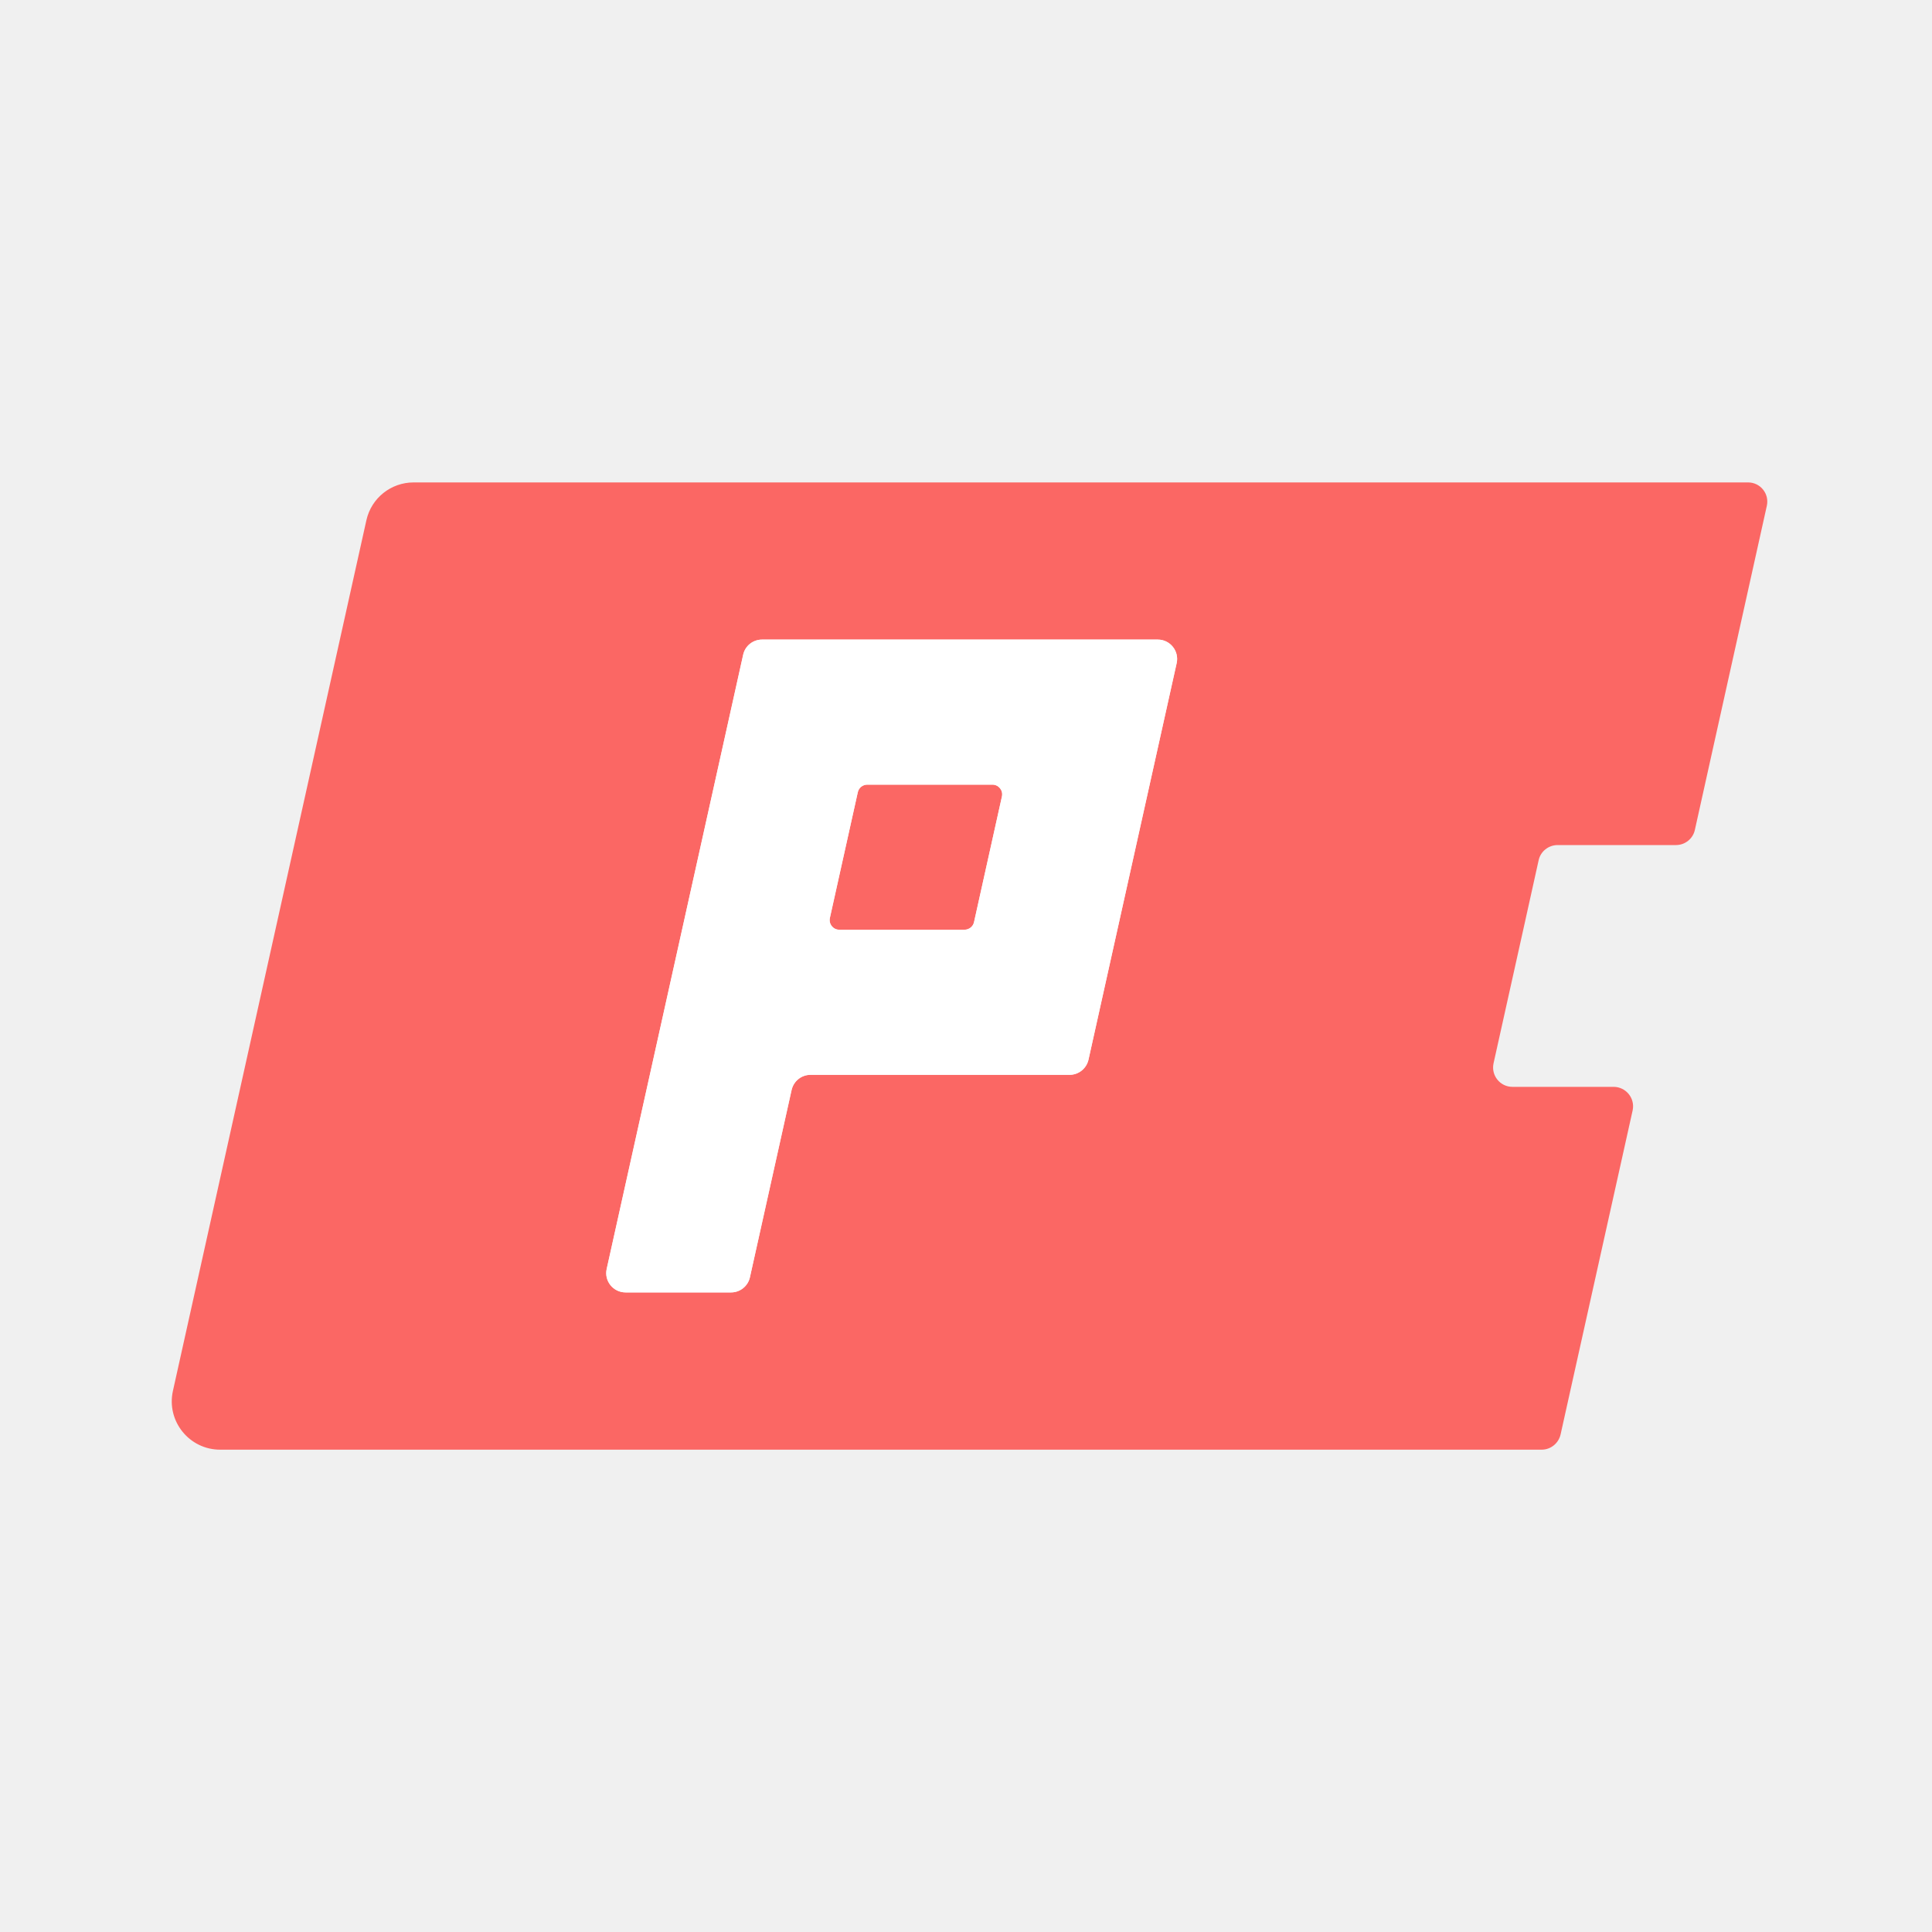
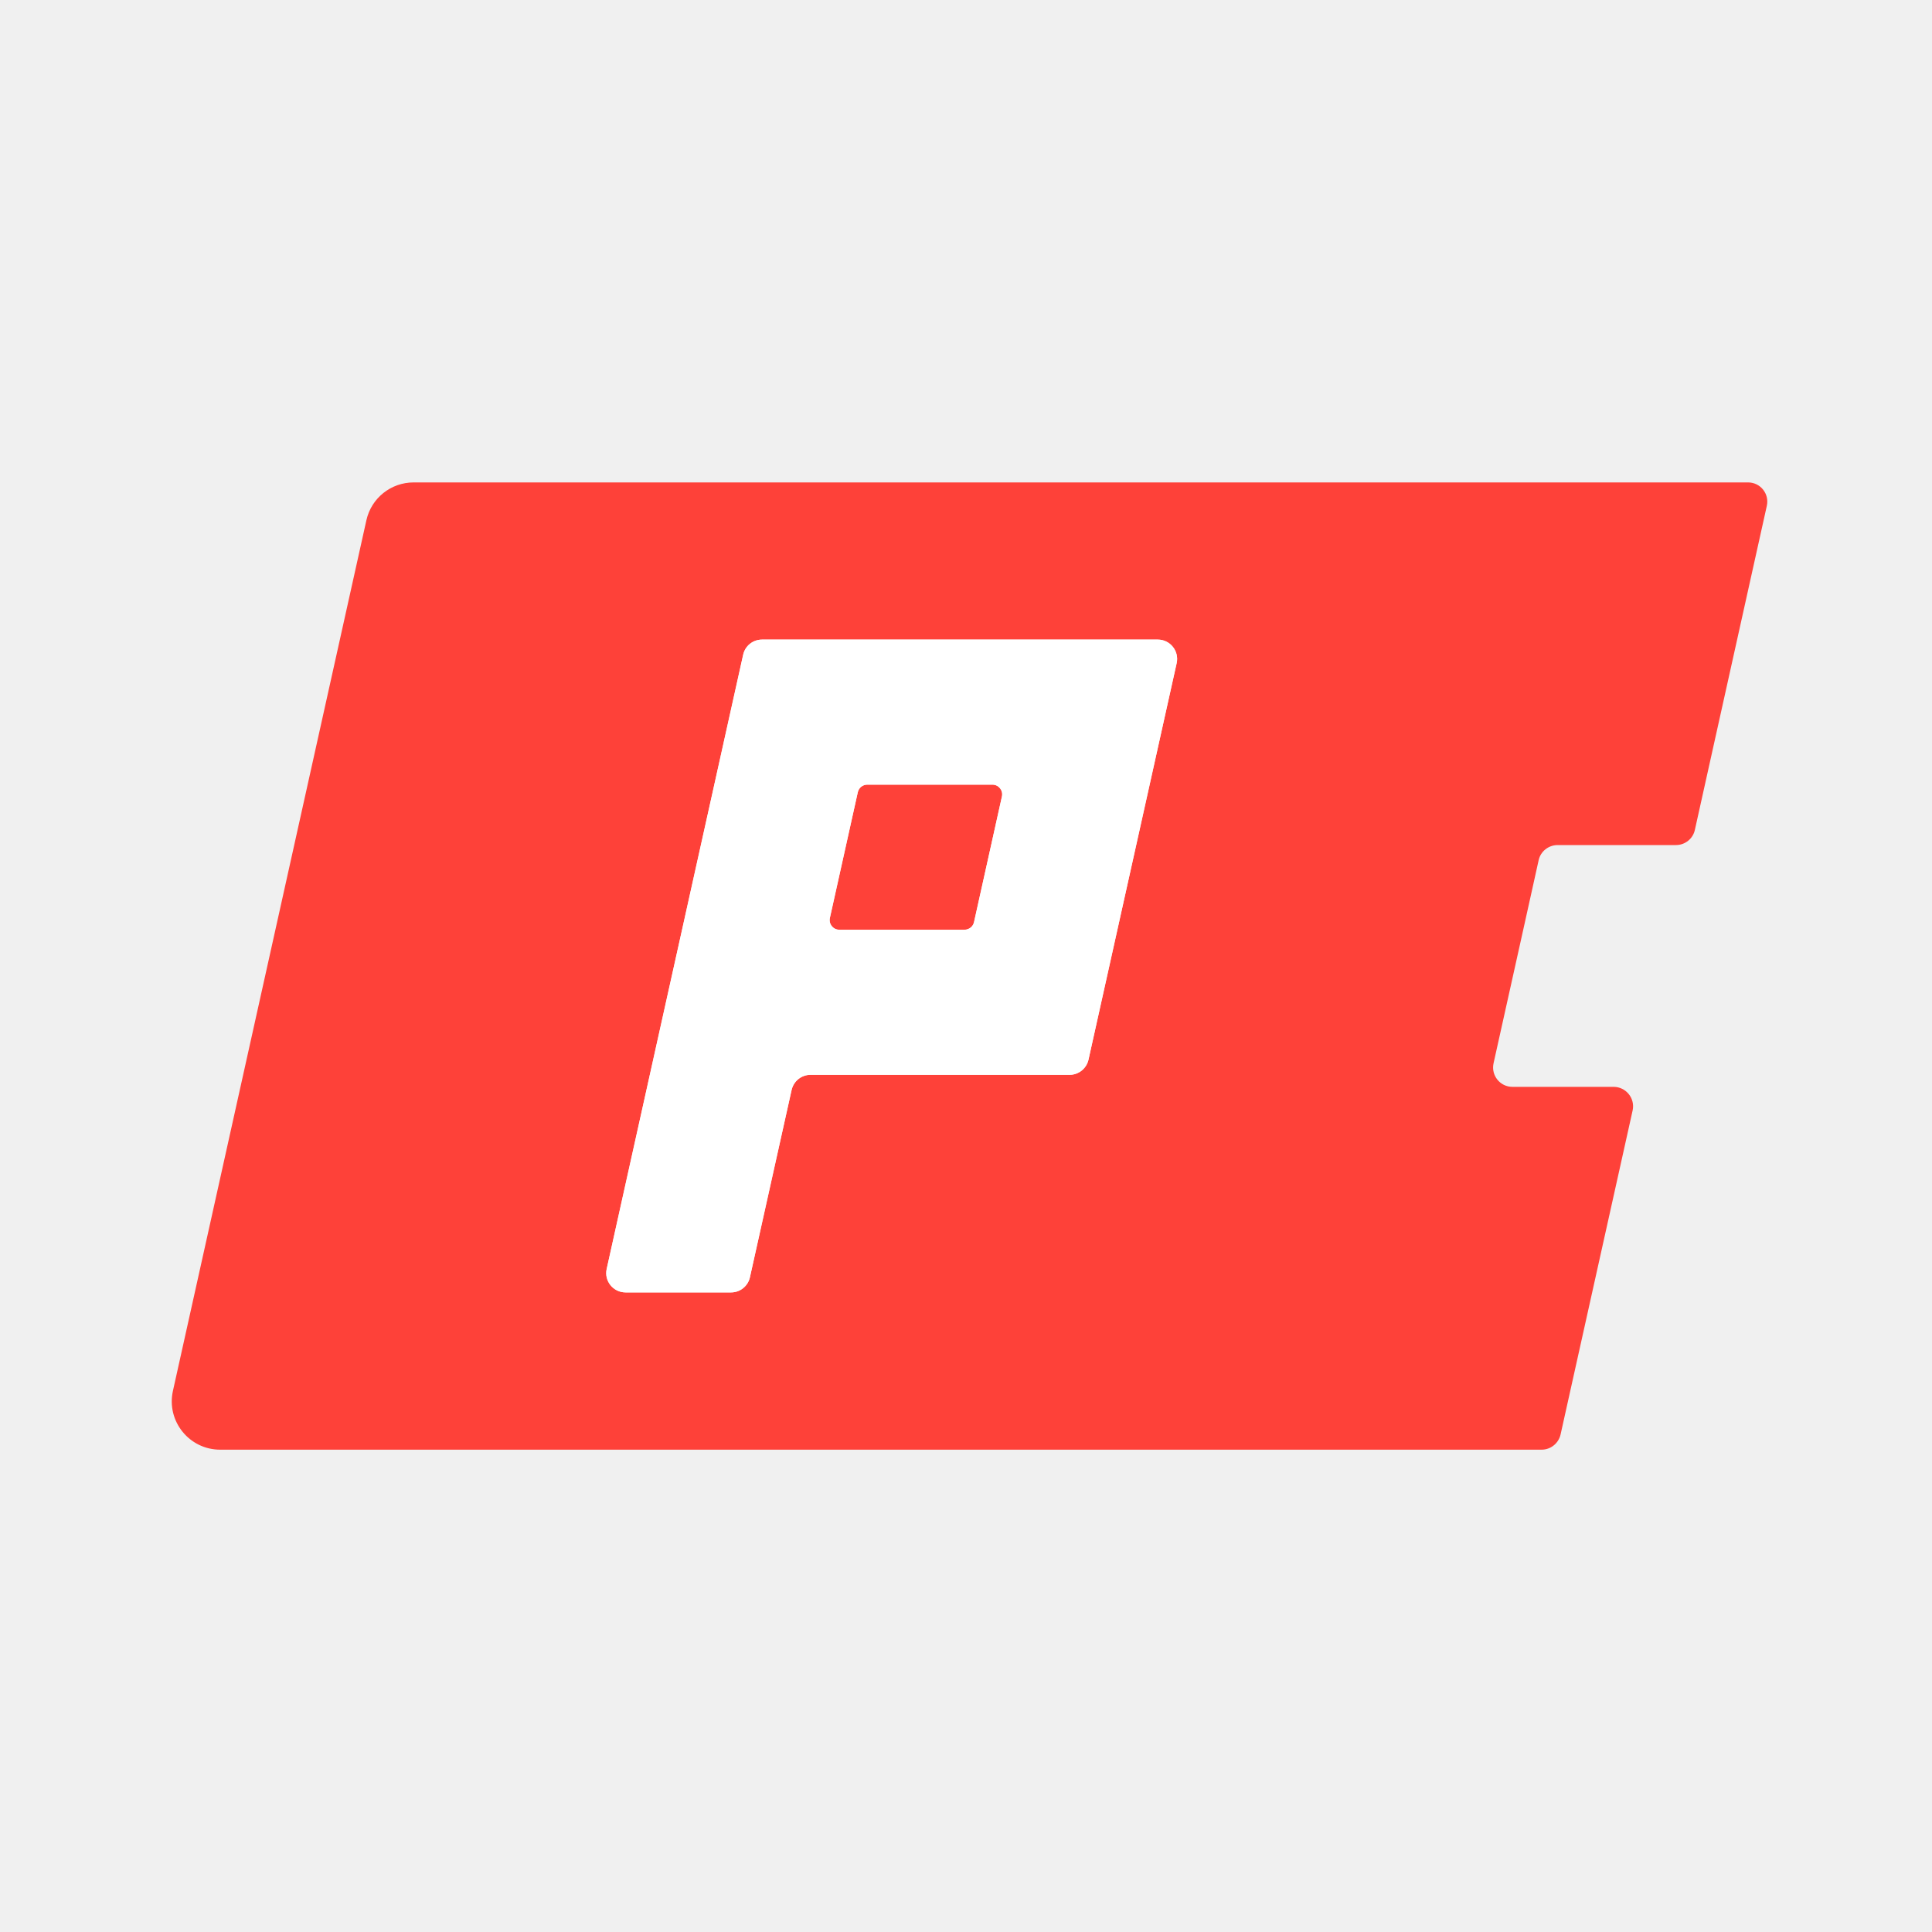
<svg xmlns="http://www.w3.org/2000/svg" width="20" height="20" viewBox="0 0 20 20" fill="none">
-   <path d="M18.096 4.994C18.224 4.994 18.318 5.112 18.29 5.237L17.545 8.592C17.525 8.683 17.443 8.748 17.35 8.748H16.123C16.03 8.749 15.948 8.813 15.928 8.905L15.778 9.582L15.461 11.008C15.434 11.133 15.529 11.251 15.656 11.251H16.705C16.833 11.252 16.928 11.37 16.901 11.495L16.155 14.85C16.134 14.941 16.053 15.007 15.959 15.007H2.279C1.959 15.007 1.721 14.711 1.79 14.399L3.793 5.385C3.844 5.156 4.047 4.994 4.282 4.994H18.096ZM7.889 6.621C7.795 6.621 7.714 6.685 7.694 6.777L6.281 13.136C6.253 13.261 6.348 13.379 6.476 13.379H7.568C7.661 13.379 7.743 13.314 7.763 13.223L8.195 11.284C8.215 11.192 8.296 11.126 8.39 11.126H11.072C11.166 11.126 11.247 11.061 11.268 10.97L12.181 6.864C12.208 6.739 12.113 6.621 11.986 6.621H7.889ZM10.275 8.122C10.338 8.123 10.386 8.182 10.372 8.245L10.083 9.546C10.073 9.592 10.032 9.624 9.986 9.624H8.688C8.624 9.624 8.577 9.565 8.591 9.502L8.88 8.201C8.89 8.155 8.931 8.122 8.978 8.122H10.275Z" fill="#FB6764" />
+   <path d="M18.096 4.994C18.224 4.994 18.318 5.112 18.29 5.237L17.545 8.592C17.525 8.683 17.443 8.748 17.35 8.748H16.123C16.03 8.749 15.948 8.813 15.928 8.905L15.778 9.582L15.461 11.008C15.434 11.133 15.529 11.251 15.656 11.251H16.705C16.833 11.252 16.928 11.37 16.901 11.495L16.155 14.85C16.134 14.941 16.053 15.007 15.959 15.007H2.279C1.959 15.007 1.721 14.711 1.79 14.399L3.793 5.385C3.844 5.156 4.047 4.994 4.282 4.994H18.096ZM7.889 6.621C7.795 6.621 7.714 6.685 7.694 6.777L6.281 13.136C6.253 13.261 6.348 13.379 6.476 13.379H7.568C7.661 13.379 7.743 13.314 7.763 13.223L8.195 11.284C8.215 11.192 8.296 11.126 8.39 11.126H11.072C11.166 11.126 11.247 11.061 11.268 10.97L12.181 6.864C12.208 6.739 12.113 6.621 11.986 6.621H7.889ZM10.275 8.122C10.338 8.123 10.386 8.182 10.372 8.245L10.083 9.546C10.073 9.592 10.032 9.624 9.986 9.624H8.688C8.624 9.624 8.577 9.565 8.591 9.502L8.88 8.201C8.89 8.155 8.931 8.122 8.978 8.122H10.275Z" fill="#FE4139" />
  <path d="M11.985 6.621C12.113 6.621 12.208 6.739 12.181 6.864L11.268 10.97C11.247 11.062 11.166 11.127 11.072 11.127H8.39C8.296 11.127 8.215 11.192 8.194 11.284L7.763 13.223C7.742 13.314 7.662 13.379 7.568 13.379H6.476C6.348 13.379 6.252 13.261 6.28 13.136L7.693 6.777C7.714 6.685 7.795 6.621 7.889 6.621H11.985ZM8.977 8.123C8.931 8.123 8.89 8.155 8.88 8.201L8.591 9.502C8.577 9.565 8.624 9.625 8.688 9.625H9.985C10.032 9.624 10.073 9.592 10.083 9.546L10.372 8.245C10.386 8.182 10.338 8.123 10.274 8.123H8.977Z" fill="white" />
</svg>
